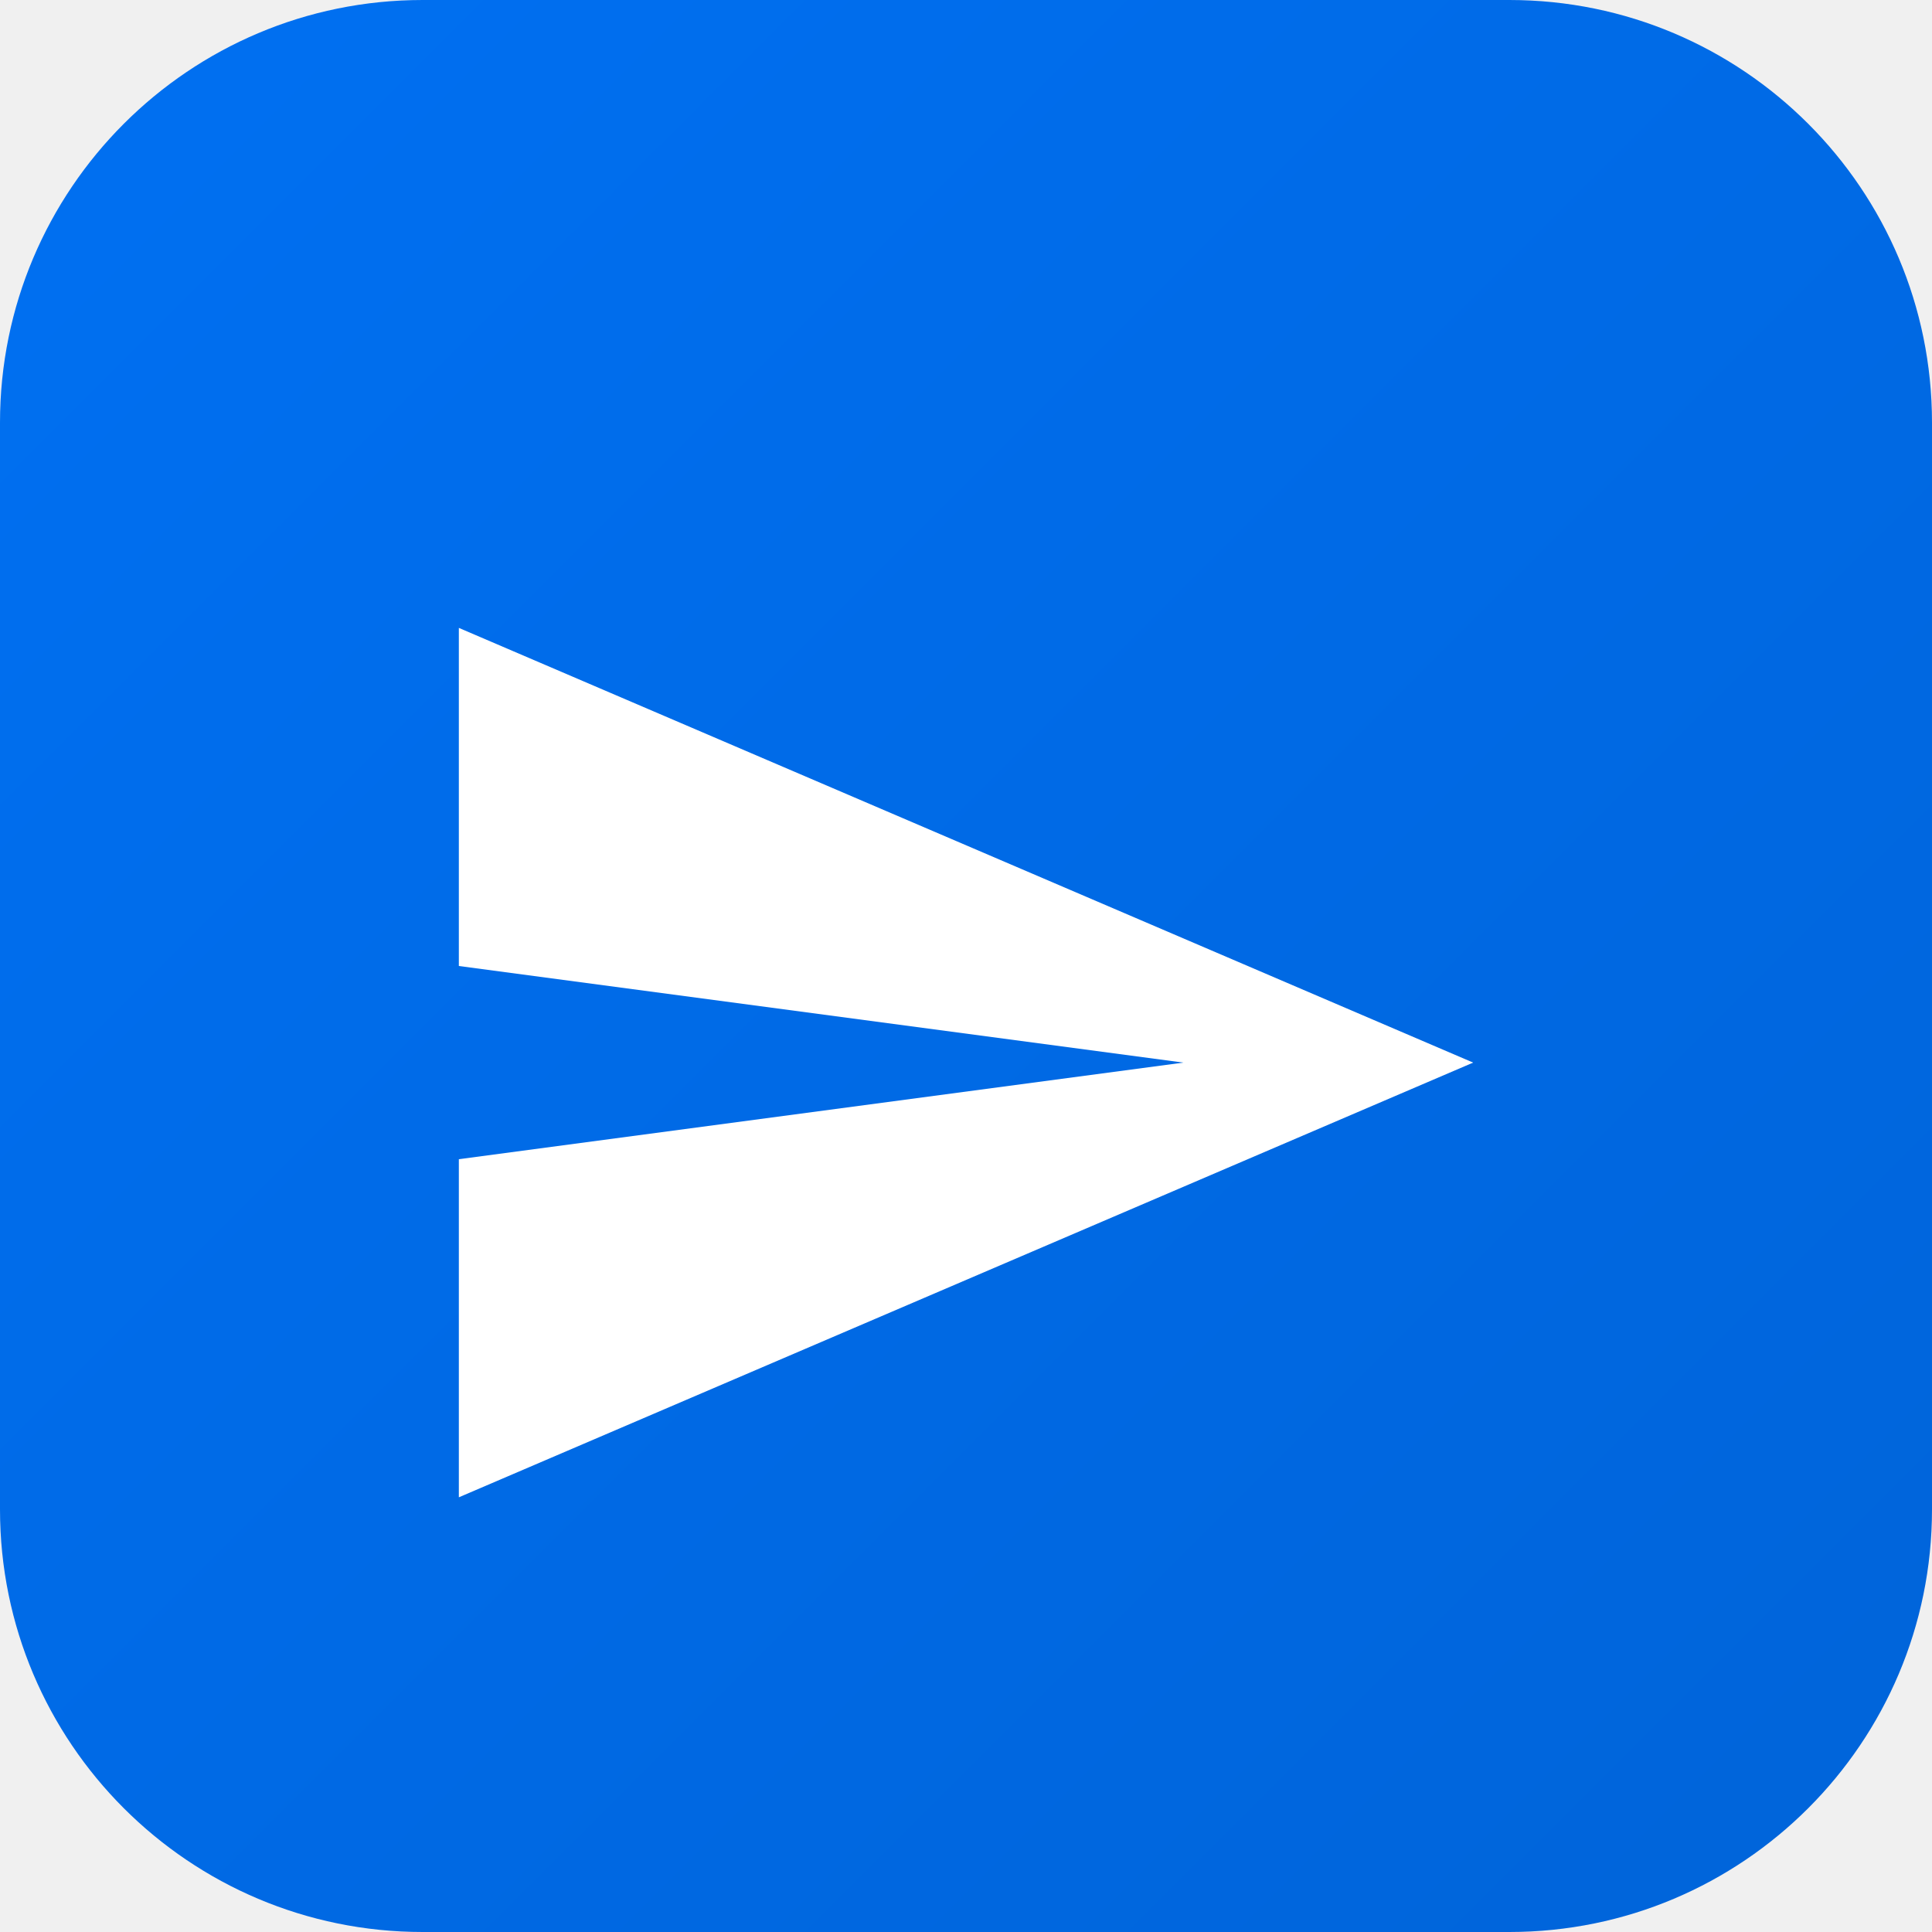
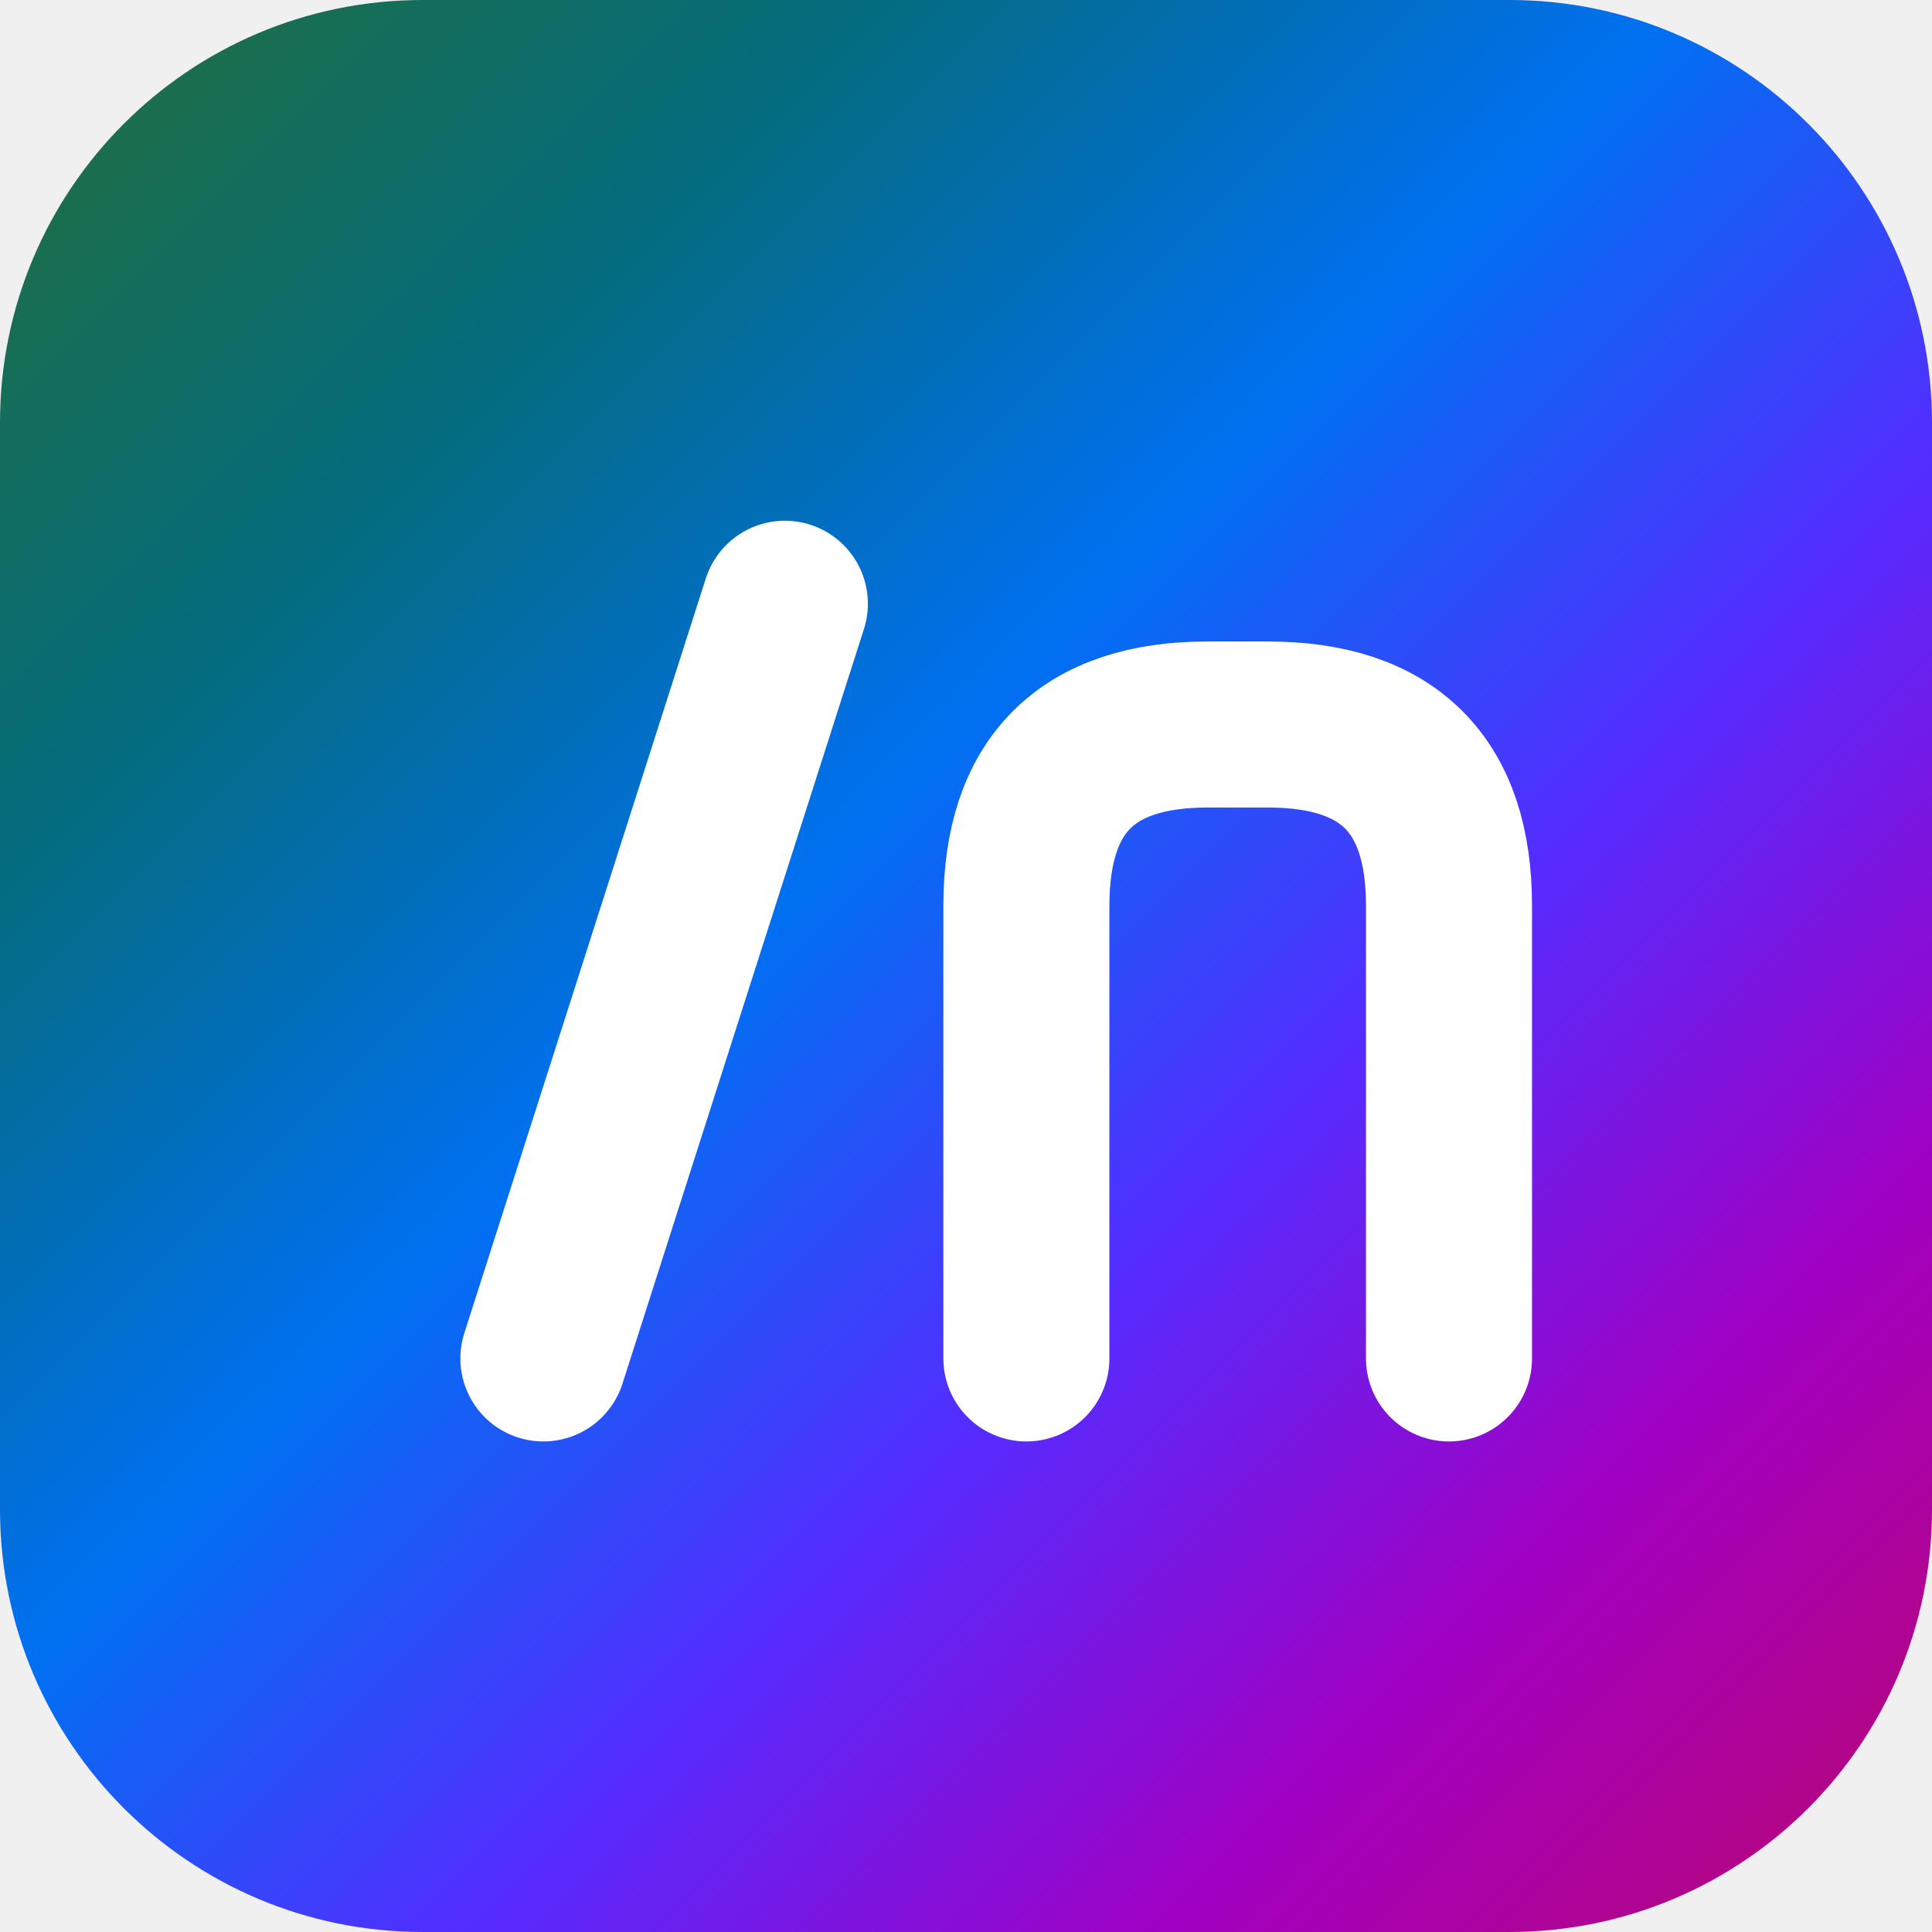
<svg xmlns="http://www.w3.org/2000/svg" viewBox="0 0 64 64">
  <defs>
-     <linearGradient id="bg" x1="0" y1="0" x2="64" y2="64" gradientUnits="userSpaceOnUse">
-       <stop offset="0" stop-color="#0070F2" />
-       <stop offset="1" stop-color="#0064D9" />
+     <linearGradient id="bg" x1="0" y1="0" x2="1" y2="1">
+       <stop offset="0" stop-color="#256F3A" />
+       <stop offset="0.22" stop-color="#046C7A" />
+       <stop offset="0.44" stop-color="#0070F2" />
+       <stop offset="0.62" stop-color="#552CFF" />
+       <stop offset="0.8" stop-color="#A100C2" />
+       <stop offset="1" stop-color="#BA066C" />
    </linearGradient>
  </defs>
  <rect width="64" height="64" rx="14" fill="url(#bg)" />
-   <g transform="translate(12,16) scale(1.6)">
-     <path d="M2 21l21-9L2 3v7l15 2-15 2v7z" fill="#FFFFFF" />
-   </g>
+   <path d="M26 20 L18 45" stroke="#FFFFFF" stroke-width="5.5" fill="none" stroke-linecap="round" />
+   <path d="M34 45 V30 Q34 24 40 24 H42 Q48 24 48 30 V45" stroke="#FFFFFF" stroke-width="5.5" fill="none" stroke-linecap="round" stroke-linejoin="round" />
</svg>
